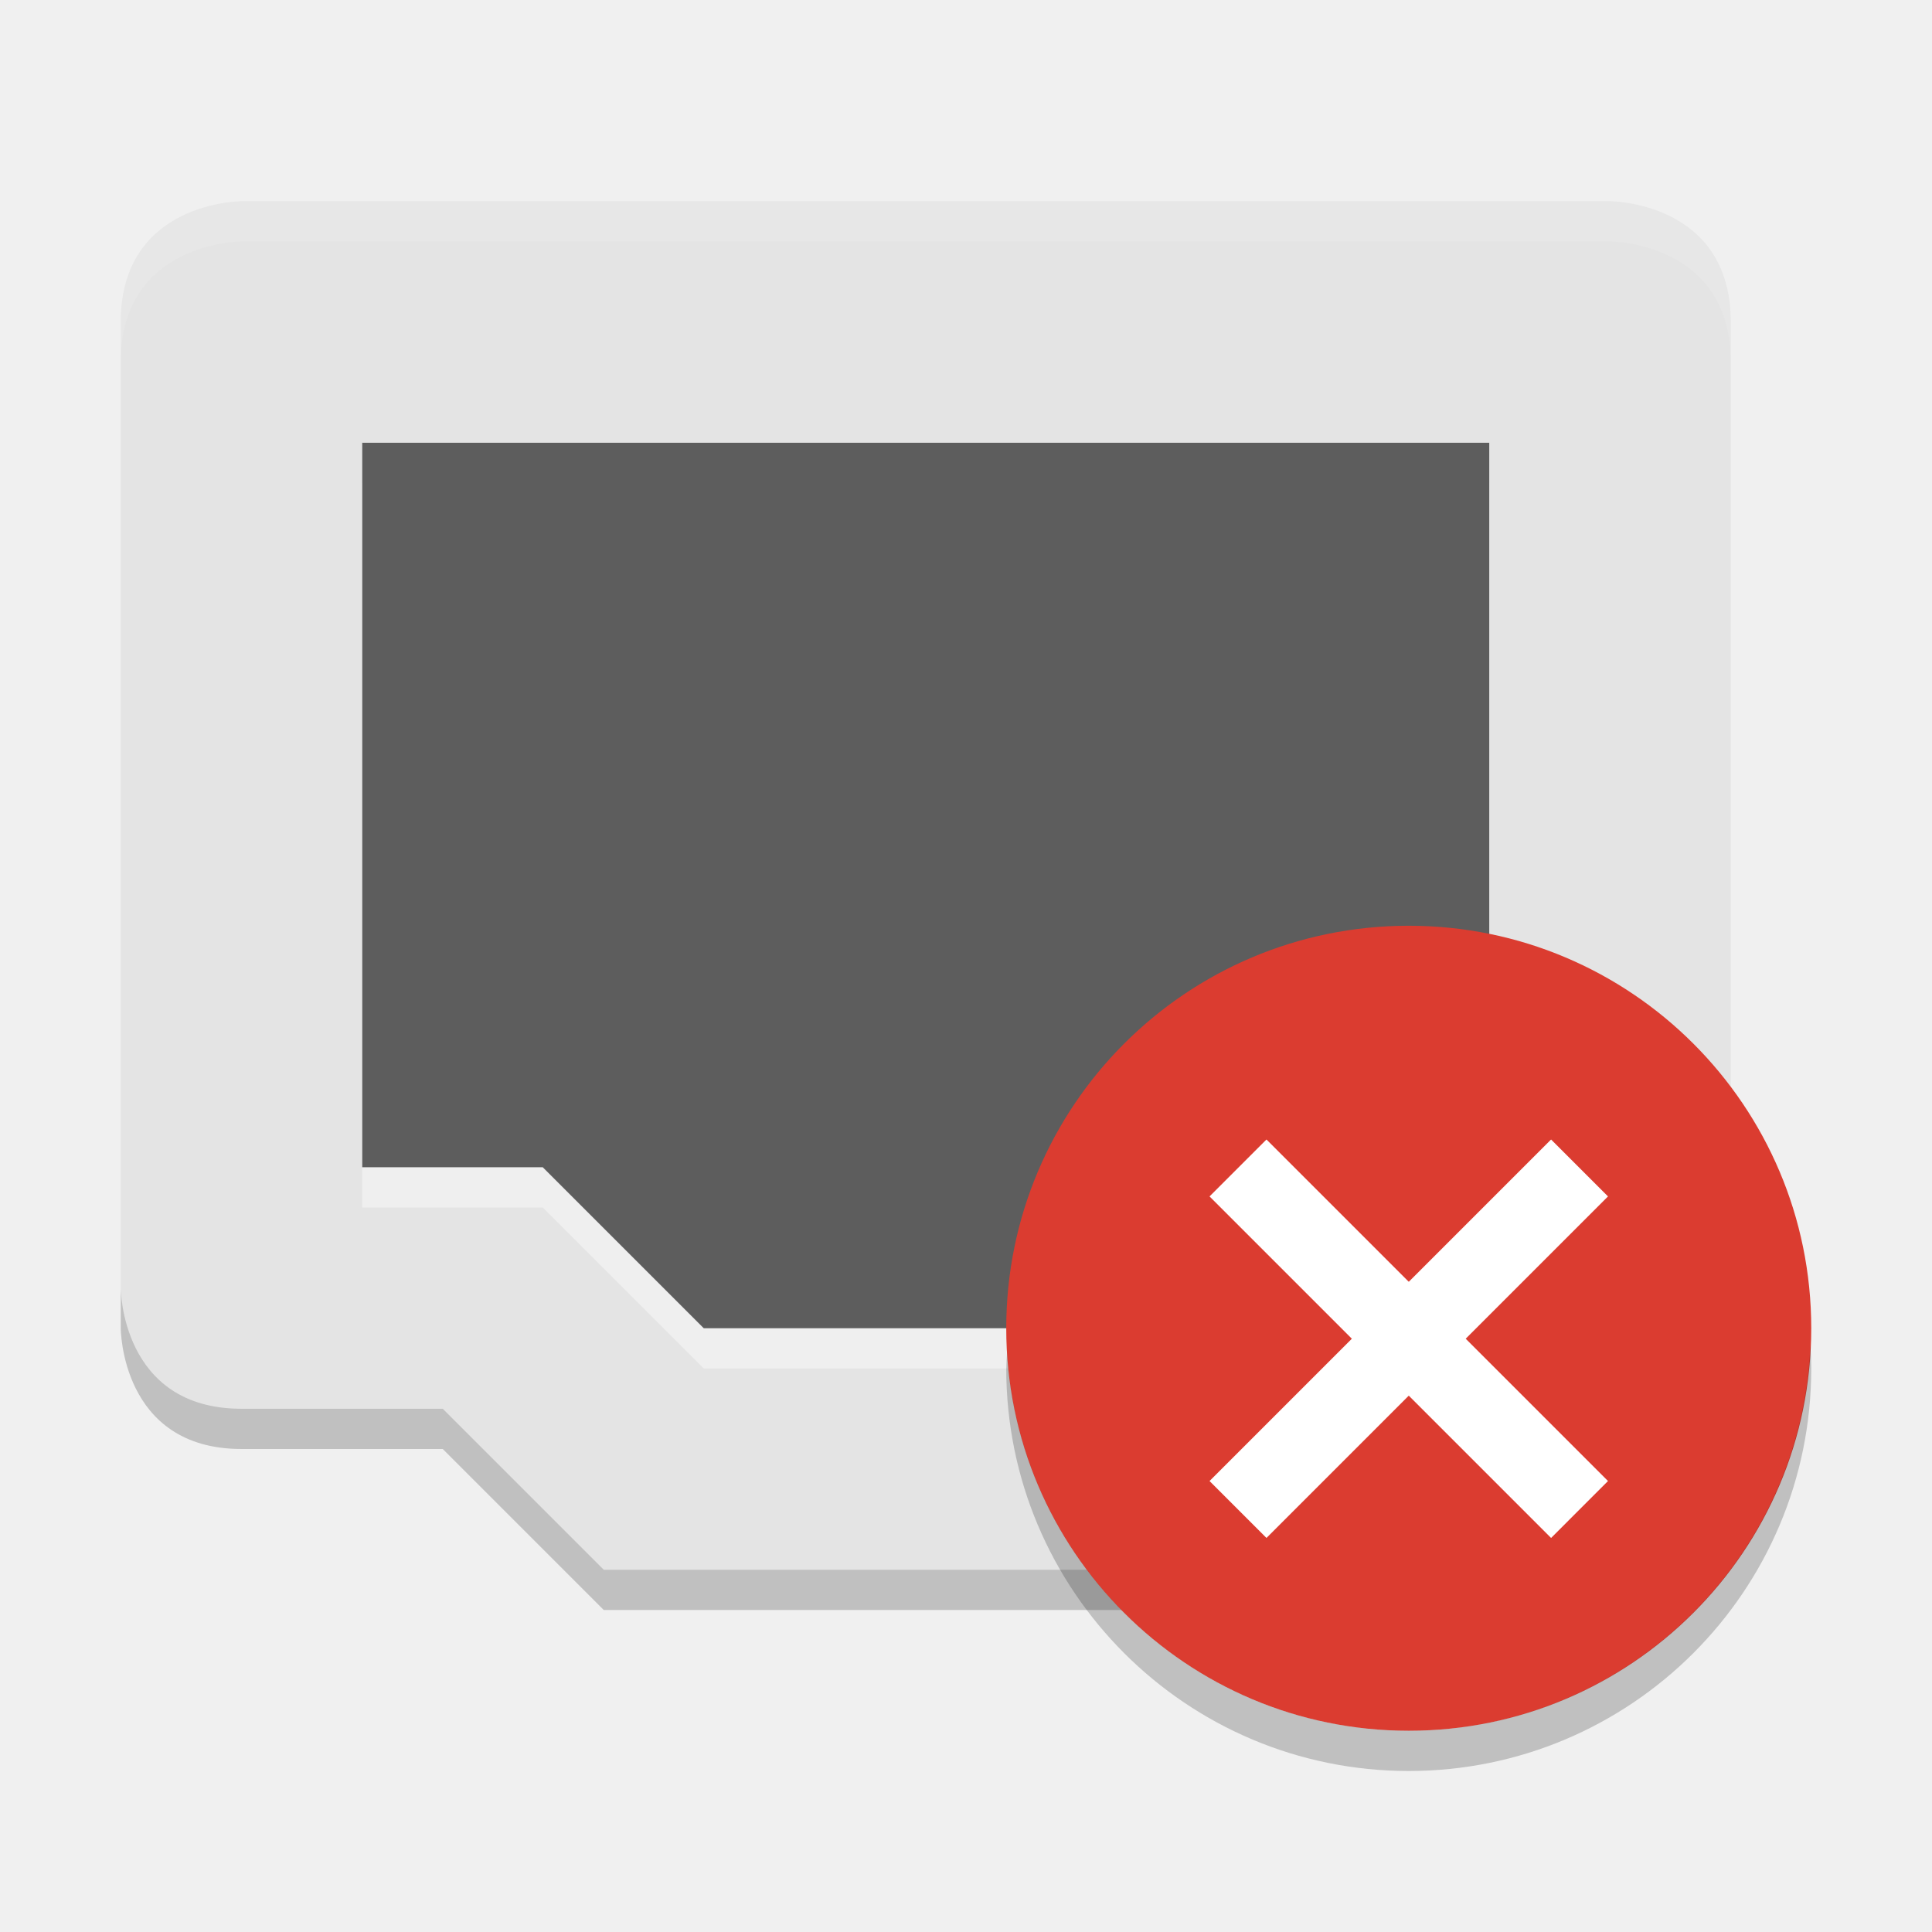
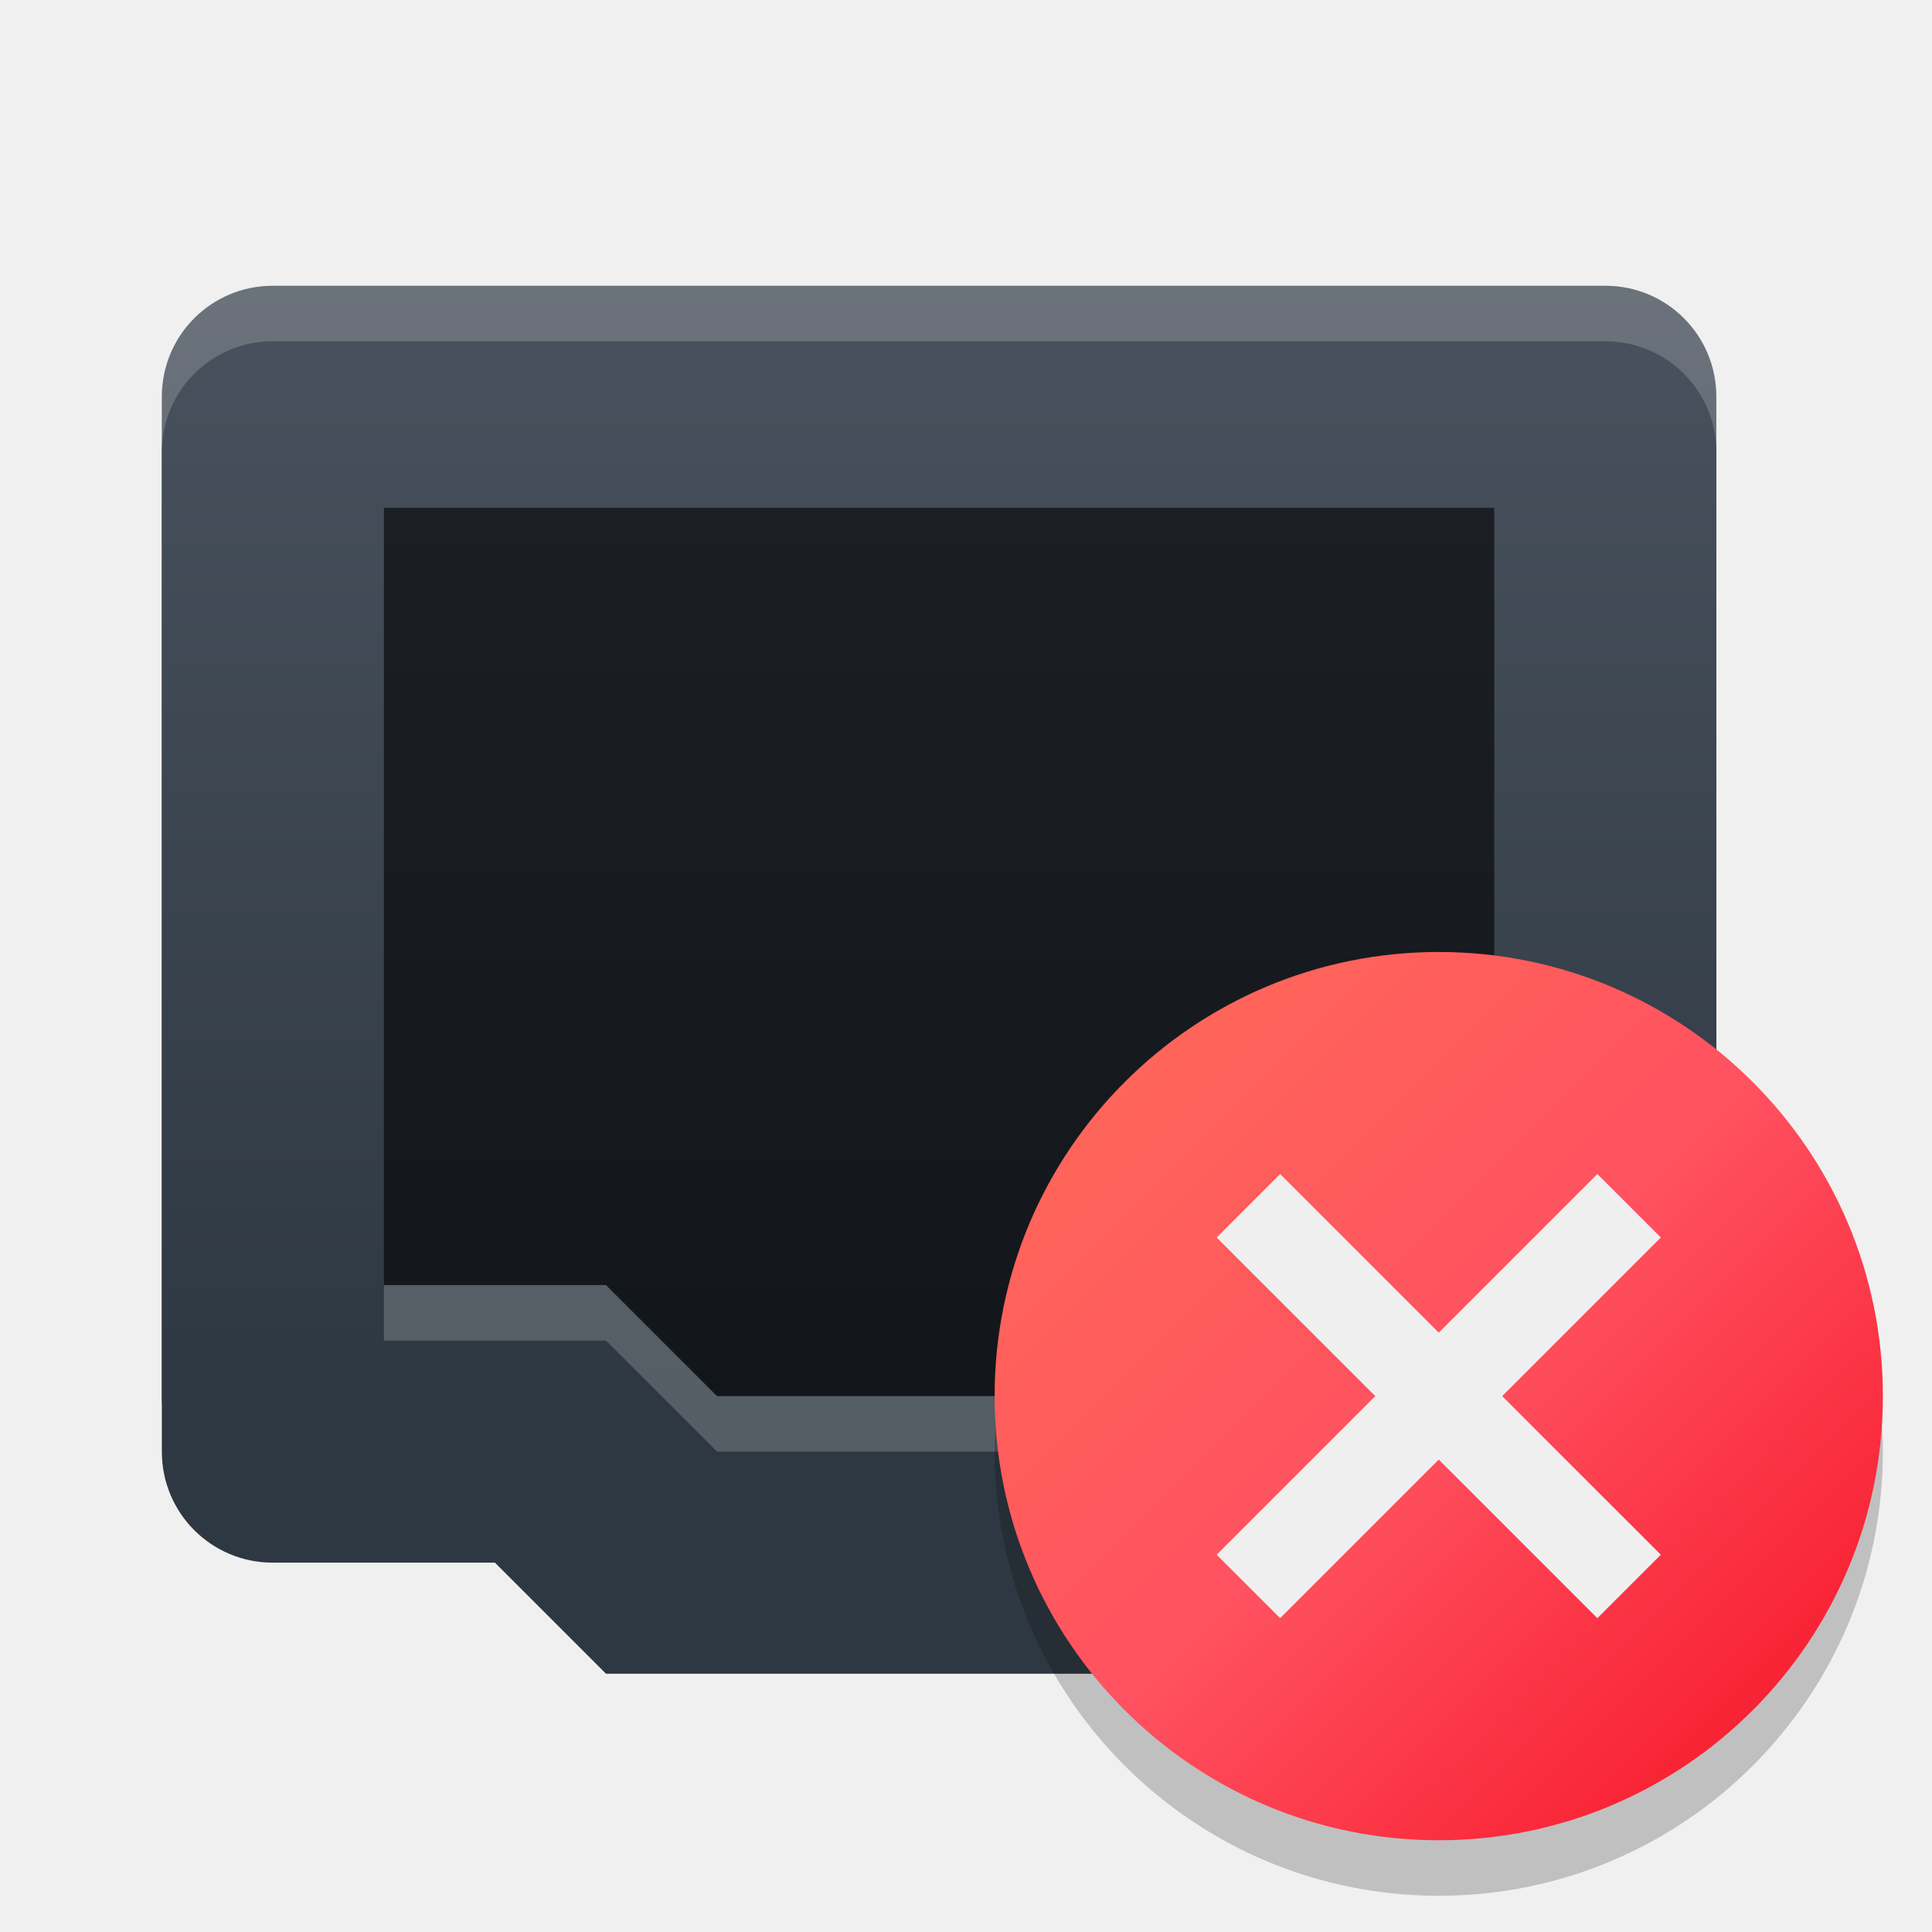
- <svg xmlns="http://www.w3.org/2000/svg" width="48" height="48" version="1">
-   <path fill="#e4e4e4" d="m6 5s-3 0-3 3v24s0 3 3 3h5l4 4h16l4-4h5s3 0 3-3v-24c0-3-3-3-3-3z" />
-   <path fill="#fff" opacity=".4" d="m9 12h28v18h-4.484l-4 4h-11.031l-4-4h-4.485z" />
-   <path fill="#5d5d5d" d="m9 11h28v18h-4.484l-4 4h-11.031l-4-4h-4.485z" />
-   <path fill="#fff" opacity=".1" d="m6 5s-3 0-3 3v1c0-3 3-3 3-3h34s3 0 3 3v-1c0-3-3-3-3-3h-34z" />
-   <path opacity=".2" d="m3 32v1s0 3 3 3h5l4 4h16l4-4h5s3 0 3-3v-1c0 3-3 3-3 3h-5l-4 4h-16l-4-4h-5c-3 0-3-3-3-3z" />
-   <circle fill="#db3c30" cx="35" cy="33" r="10" />
-   <path opacity=".2" d="m44.979 33.414a10 10 0 0 1 -9.979 9.586 10 10 0 0 1 -9.979 -9.414 10 10 0 0 0 -0.021 0.414 10 10 0 0 0 10 10 10 10 0 0 0 10 -10 10 10 0 0 0 -0.021 -0.586z" />
-   <g fill="#fff" transform="matrix(.70711 -.70711 .70711 .70711 -14.497 31.846)">
-     <rect width="12" height="2" x="28" y="35" />
-     <rect width="12" height="2" x="-42" y="33" transform="rotate(-90)" />
+ <svg xmlns="http://www.w3.org/2000/svg" width="48" height="48" version="1.1">
+   <defs>
+     <linearGradient id="squircle" x1="0" x2="0" y1="0" y2="1" gradientTransform="matrix(24,0,0,22.401,0,0.533)" gradientUnits="userSpaceOnUse">
+       <stop id="stop78" offset="0%" stop-color="#4c5561" />
+       <stop id="stop80" offset="100%" stop-color="#2e3842" />
+     </linearGradient>
+     <linearGradient id="sunrise" x1="3.024" x2="3.024" y1="18.52" y2="23.812" gradientTransform="scale(2.645751,0.3779645)" gradientUnits="userSpaceOnUse">
+       <stop id="stop45" offset="0%" stop-color="#FF8501" />
+       <stop id="stop47" offset="100%" stop-color="#FFCB01" />
+     </linearGradient>
+     <linearGradient id="redcarbon" x1="16" x2="32" y1="15" y2="31" gradientUnits="userSpaceOnUse">
+       <stop id="stop38" offset="0%" stop-color="#FF6D57" />
+       <stop id="stop40" offset="50%" stop-color="#FF5160" />
+       <stop id="stop42" offset="100%" stop-color="#F50F22" />
+     </linearGradient>
+   </defs>
+   <g transform="matrix(1.37931,0,0,1.37931,2.64169,2.962069)">
+     <path fill="url(#squircle)" d="m 9,28 -2,-2 h -4 c -1.108,0 -2,-0.892 -2,-2 v -18 c 0,-1.108 0.892,-2 2,-2 h 24 c 1.108,0 2,0.892 2,2 v 18 c 0,1.108 -0.892,2 -2,2 h -4 l -2,2 z" />
+     <path fill="url(#squircle)" d="m 9,27 -2,-2 h -4 c -1.108,0 -2,-0.892 -2,-2 v -18 c 0,-1.108 0.892,-2 2,-2 h 24 c 1.108,0 2,0.892 2,2 v 18 c 0,1.108 -0.892,2 -2,2 h -4 l -2,2 z" />
+     <path opacity="0.6" d="m 11,23 -2,-2 h -4 v -14 h 20 v 14 h -4 l -2,2 z" />
+     <path fill="#efefef" opacity="0.2" d="m 3,3 c -1.108,0 -2,0.892 -2,2 v 1 c 0,-1.108 0.892,-2 2,-2 h 24 c 1.108,0 2,0.892 2,2 v -1 c 0,-1.108 -0.892,-2 -2,-2 z" />
+     <path fill="#efefef" opacity="0.2" d="m 5,21 v 1 h 4 l 2,2 h 8 l 2,-2 h 4 v -1 h -4 l -2,2 h -8 l -2,-2 z" />
+     <circle opacity="0.2" cx="24" cy="24" r="8" />
+     <circle fill="url(#redcarbon)" cx="24" cy="23" r="8" />
+     <path fill="#efefef" d="m 21.143,19 -1.143,1.143 2.857,2.857 -2.857,2.857 1.143,1.143 2.857,-2.857 2.857,2.857 1.143,-1.143 -2.857,-2.857 2.857,-2.857 -1.143,-1.143 -2.857,2.857 z" />
  </g>
</svg>
